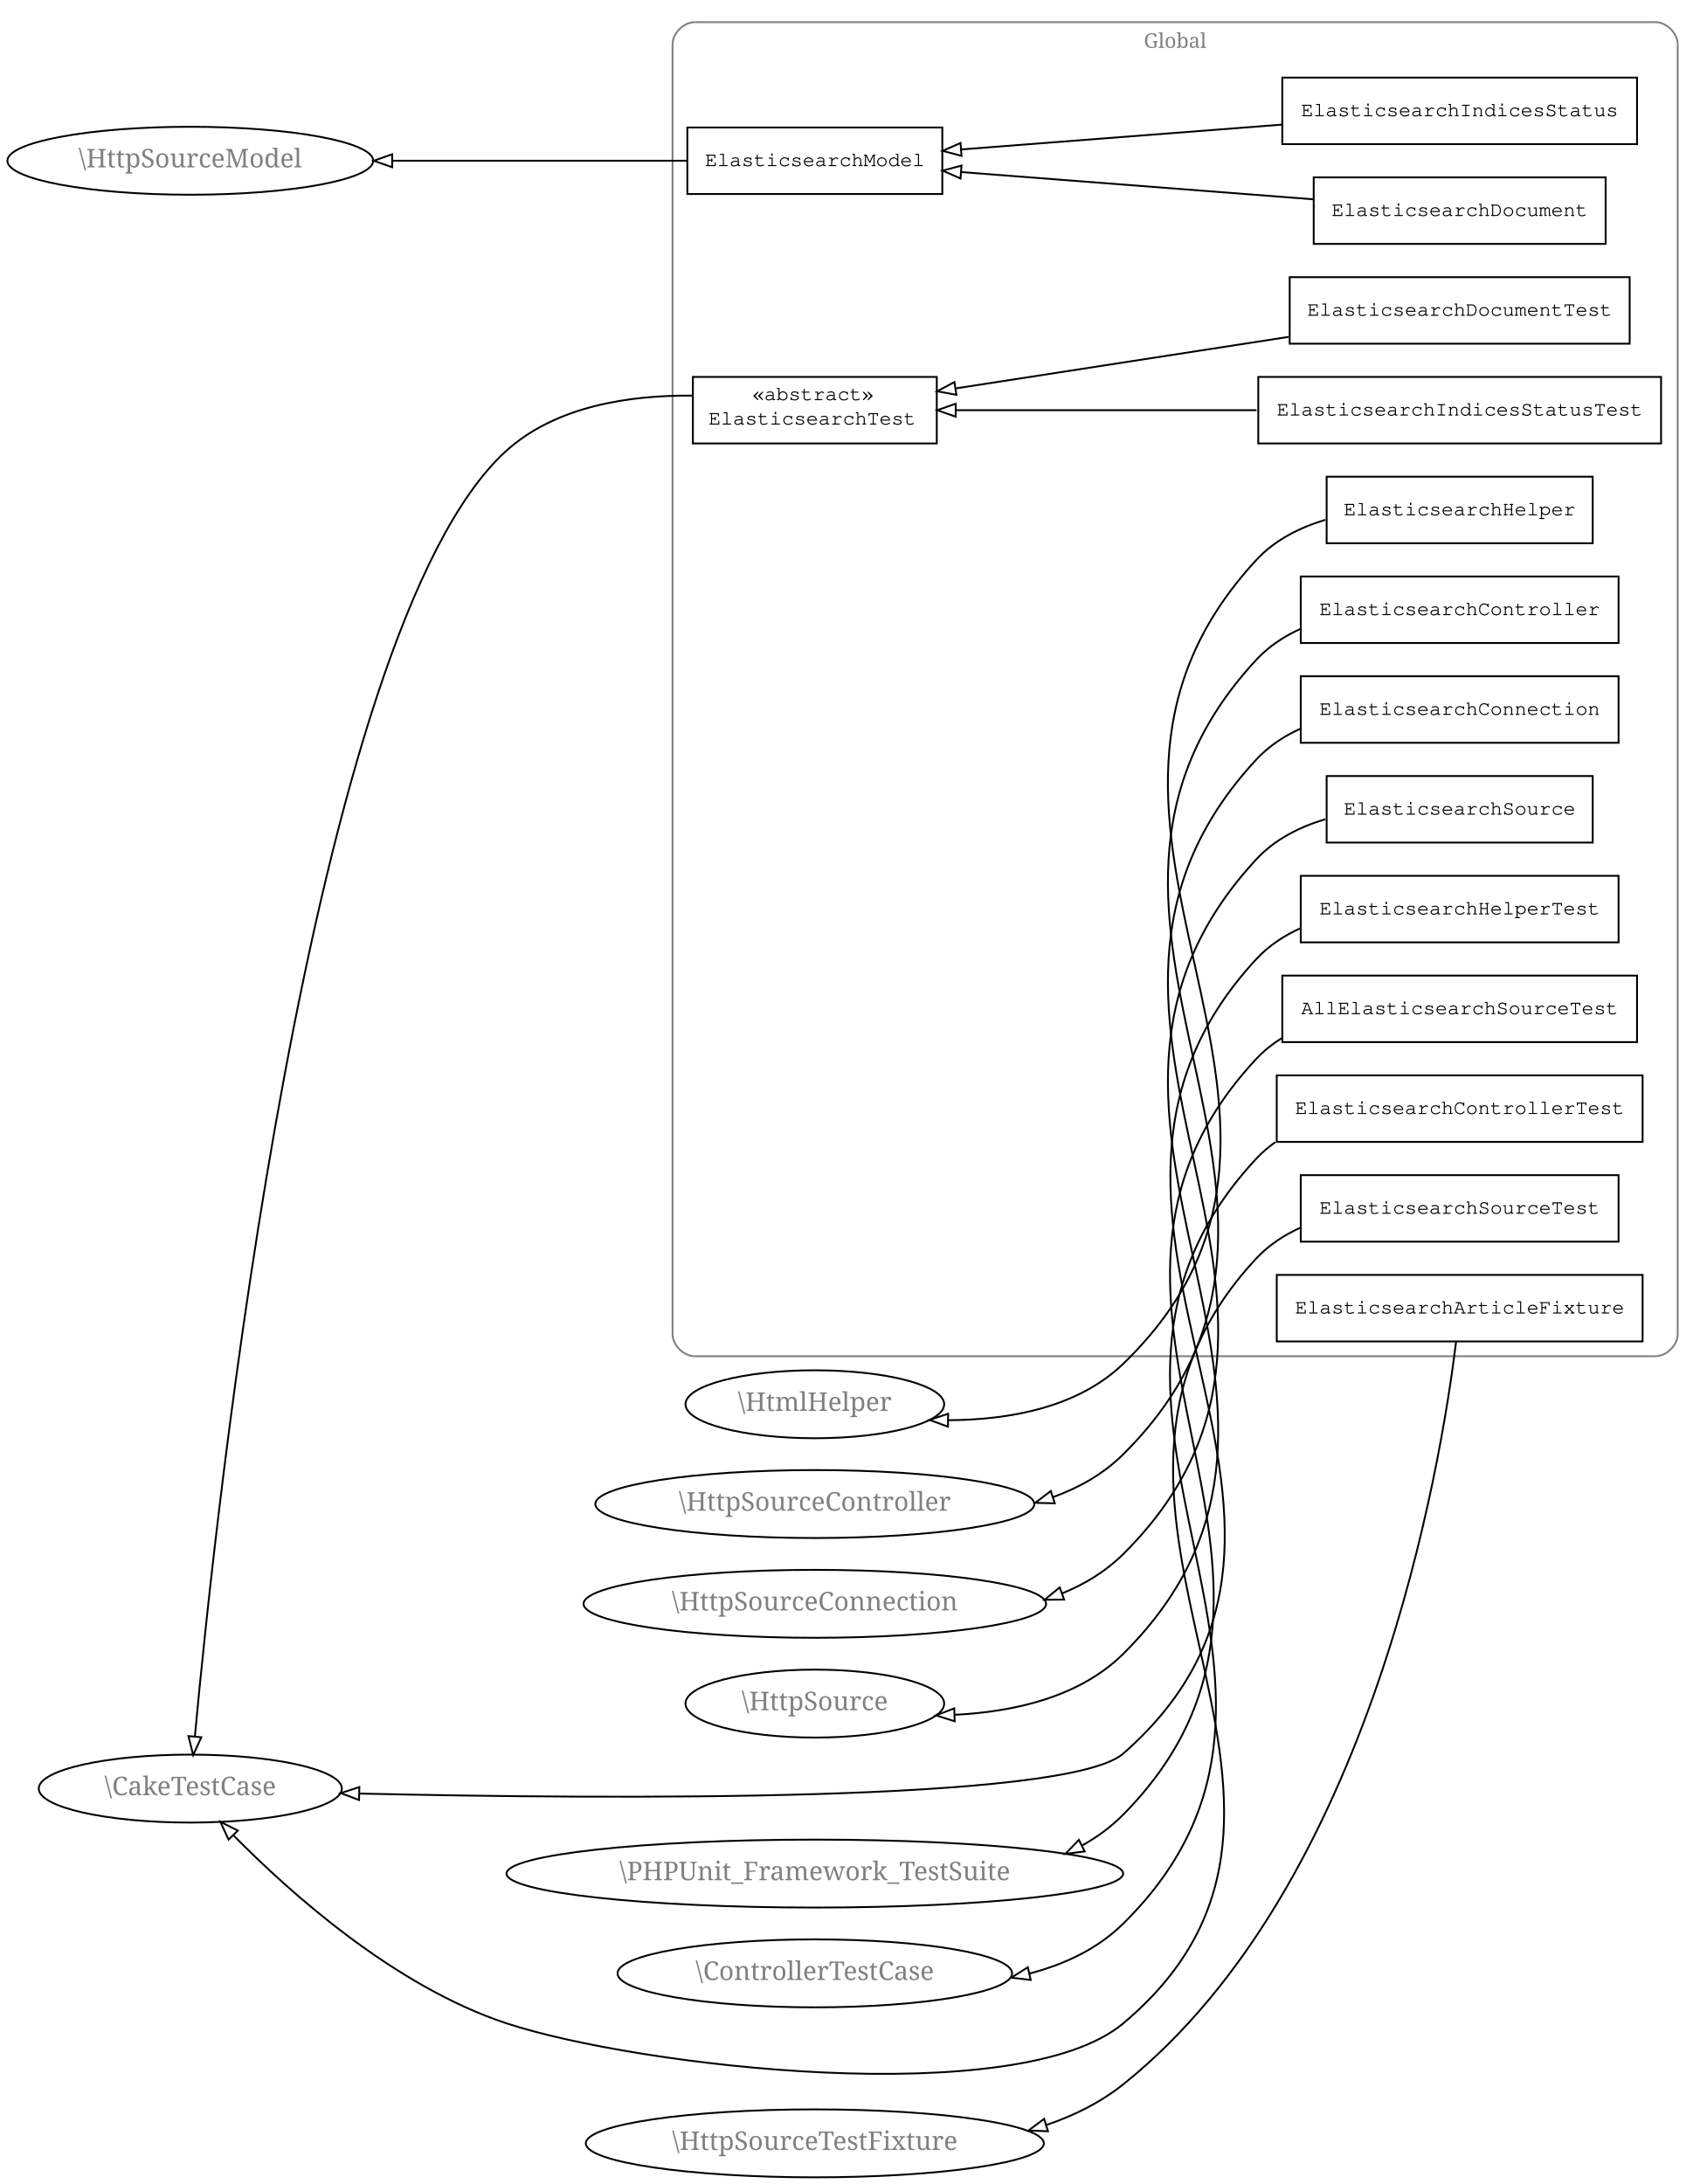
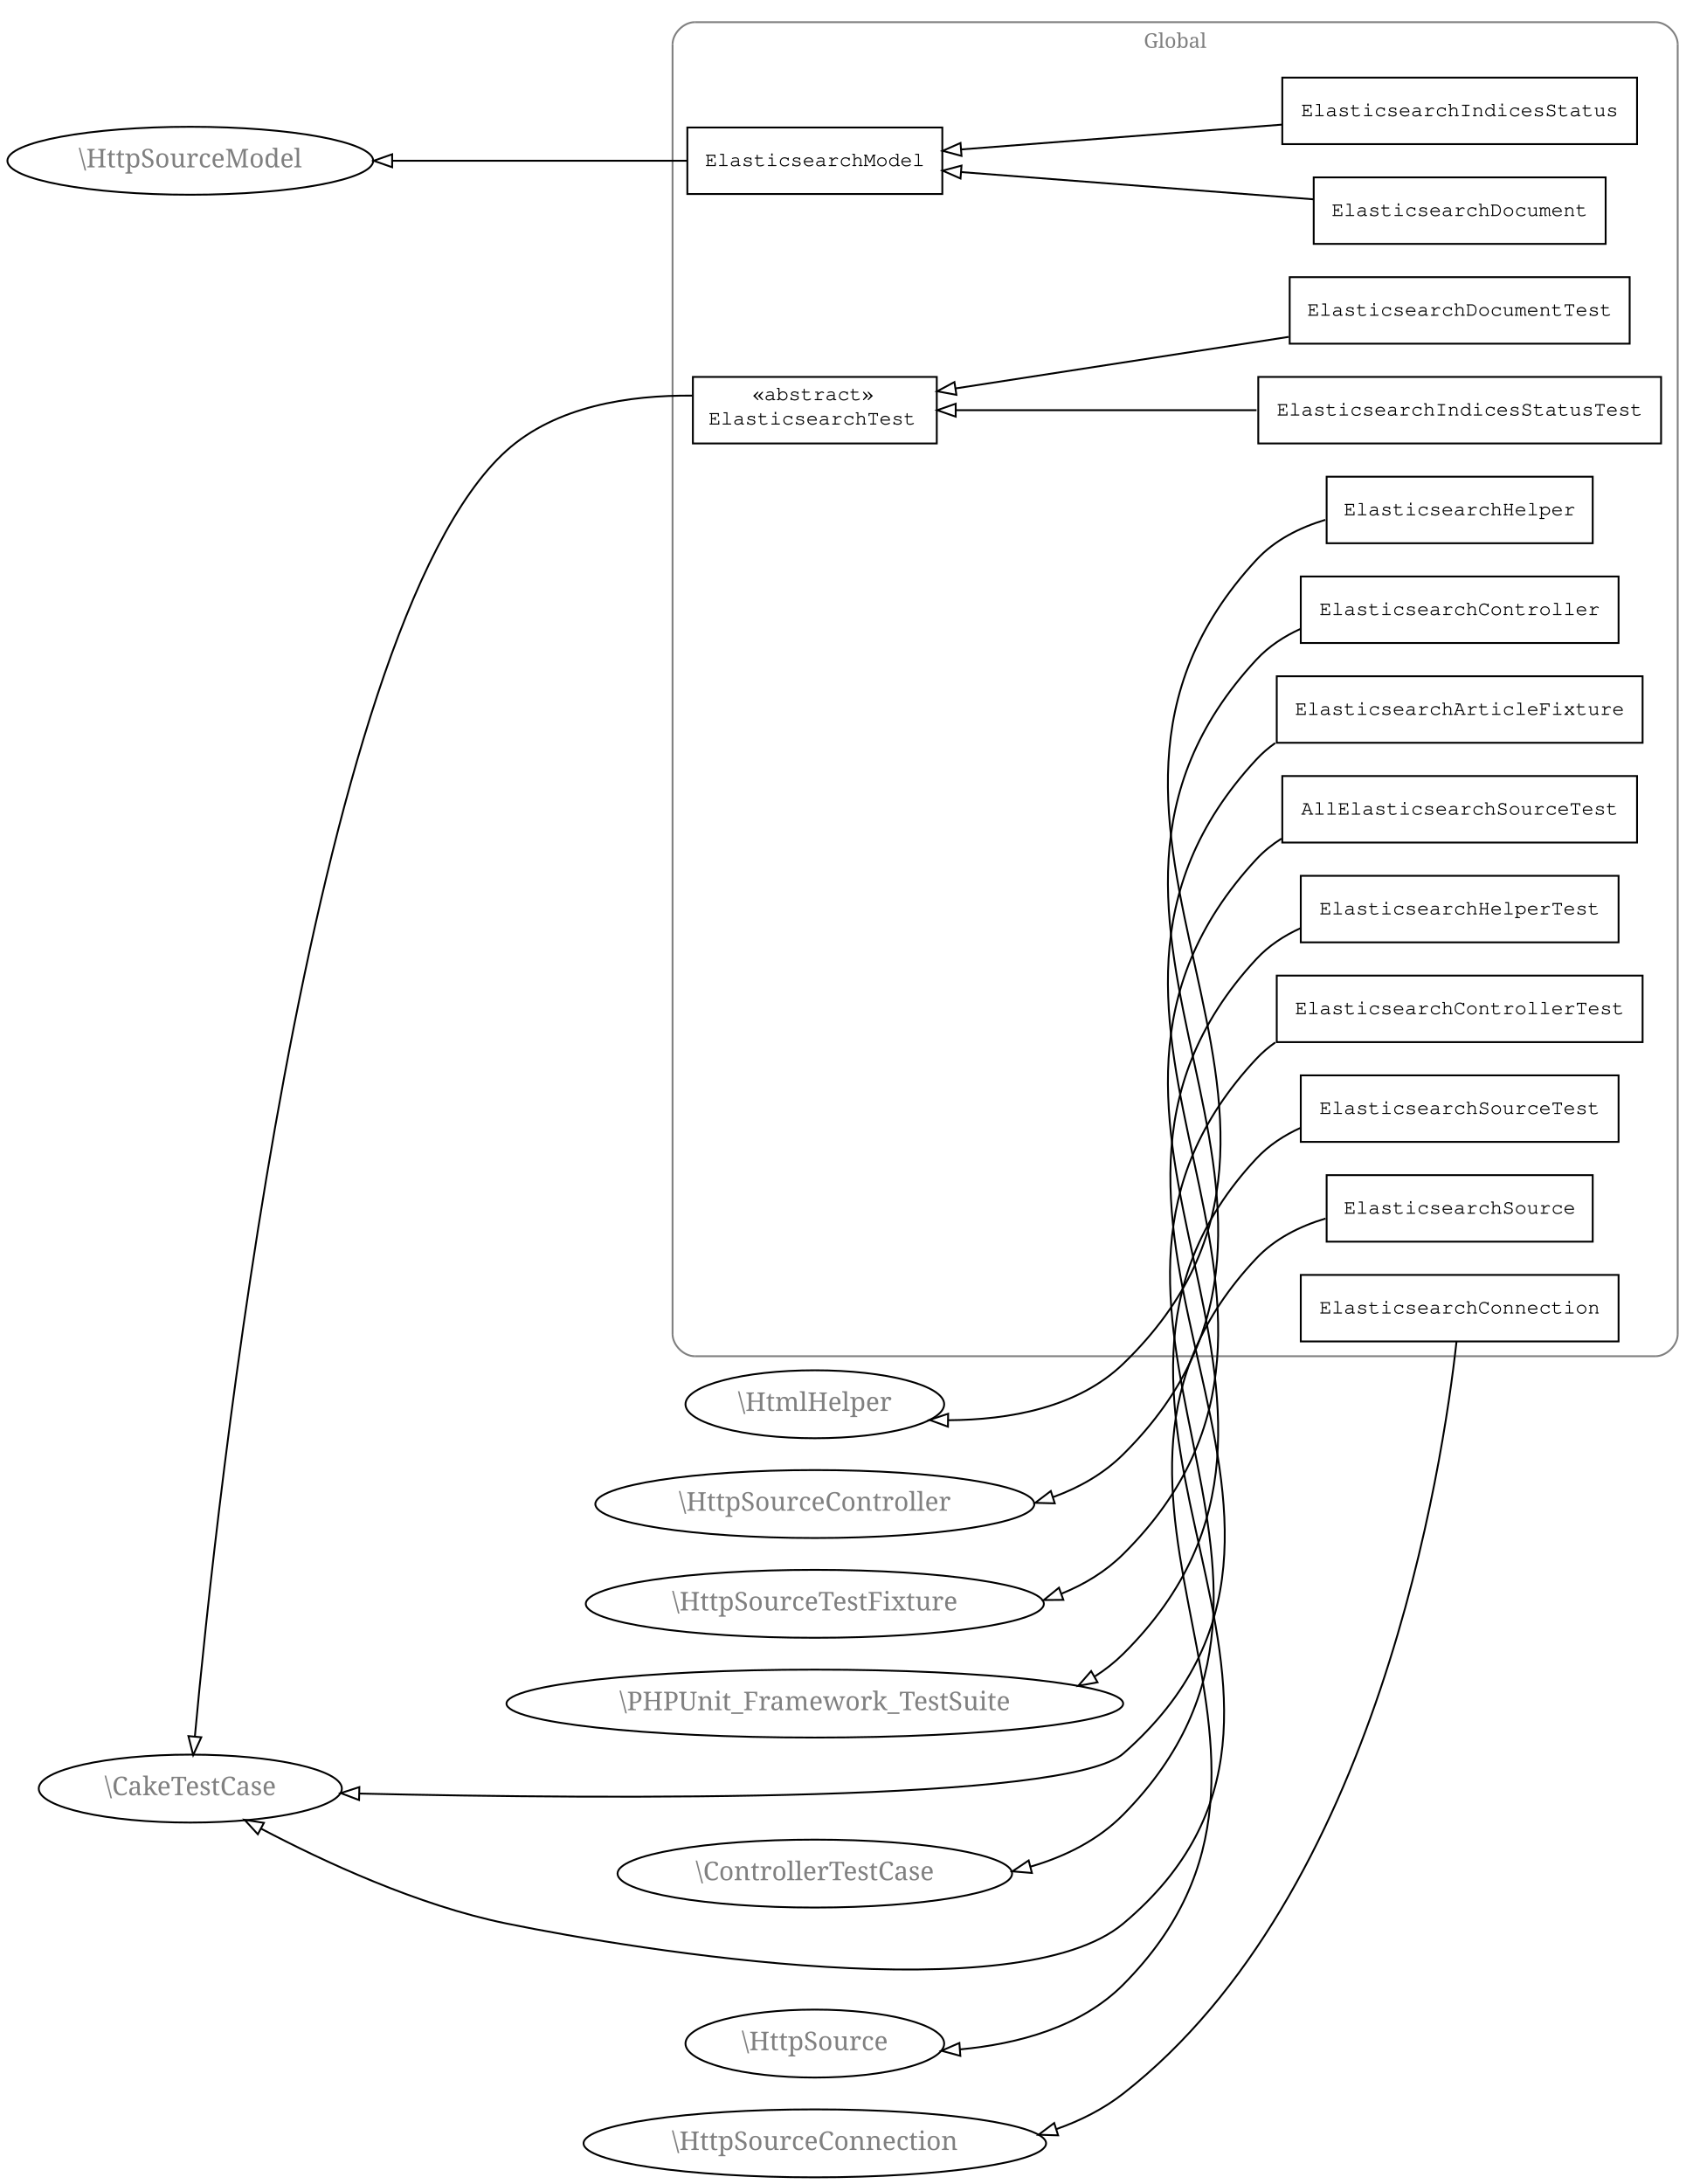
<svg xmlns="http://www.w3.org/2000/svg" width="920pt" height="1182pt" viewBox="0.00 0.00 920.00 1182.00">
  <g id="graph1" class="graph" transform="scale(1 1) rotate(0) translate(4 1178)">
    <polygon fill="white" stroke="white" points="-4,5 -4,-1178 917,-1178 917,5 -4,5" />
    <g id="graph2" class="cluster">
      <polyline fill="none" stroke="gray" points="372,-444 892,-444 " />
      <path fill="none" stroke="gray" d="M892,-444C898,-444 904,-450 904,-456" />
      <polyline fill="none" stroke="gray" points="904,-456 904,-1154 " />
      <path fill="none" stroke="gray" d="M904,-1154C904,-1160 898,-1166 892,-1166" />
      <polyline fill="none" stroke="gray" points="892,-1166 372,-1166 " />
      <path fill="none" stroke="gray" d="M372,-1166C366,-1166 360,-1160 360,-1154" />
      <polyline fill="none" stroke="gray" points="360,-1154 360,-456 " />
      <path fill="none" stroke="gray" d="M360,-456C360,-450 366,-444 372,-444" />
      <text text-anchor="middle" x="632" y="-1152.1" font-family="Times Roman,serif" font-size="11.00" fill="gray">Global</text>
    </g>
    <g id="node2" class="node">
      <polygon fill="none" stroke="black" points="858,-920 714,-920 714,-884 858,-884 858,-920" />
      <text text-anchor="middle" x="786" y="-899.1" font-family="Courier,monospace" font-size="11.00">ElasticsearchHelper</text>
    </g>
    <g id="node18" class="node">
      <ellipse fill="none" stroke="black" cx="437" cy="-418" rx="70.004" ry="18.385" />
      <text text-anchor="middle" x="437" y="-414.4" font-family="Times Roman,serif" font-size="14.00" fill="gray">\HtmlHelper</text>
    </g>
    <g id="edge3" class="edge">
      <path fill="none" stroke="black" d="M713.253,-896.652C699.25,-892.436 685.888,-885.676 676,-875 542.845,-731.224 744.838,-576.259 604,-440 579.334,-416.136 542.187,-409.529 509.185,-409.371" />
      <polygon fill="none" stroke="black" points="509.043,-405.873 499.095,-409.518 509.145,-412.872 509.043,-405.873" />
    </g>
    <g id="node3" class="node">
      <polygon fill="none" stroke="black" points="872,-866 700,-866 700,-830 872,-830 872,-866" />
      <text text-anchor="middle" x="786" y="-845.1" font-family="Courier,monospace" font-size="11.00">ElasticsearchController</text>
    </g>
    <g id="node20" class="node">
      <ellipse fill="none" stroke="black" cx="437" cy="-364" rx="118.794" ry="18.385" />
      <text text-anchor="middle" x="437" y="-360.4" font-family="Times Roman,serif" font-size="14.00" fill="gray">\HttpSourceController</text>
    </g>
    <g id="edge5" class="edge">
      <path fill="none" stroke="black" d="M699.94,-837.688C690.959,-833.629 682.688,-828.207 676,-821 544.201,-678.956 741.401,-527.632 604,-391 593.34,-380.4 580.266,-372.959 566.17,-367.838" />
      <polygon fill="none" stroke="black" points="566.856,-364.382 556.265,-364.653 564.713,-371.046 566.856,-364.382" />
    </g>
    <g id="node4" class="node">
-       <polygon fill="none" stroke="black" points="882,-1136 690,-1136 690,-1100 882,-1100 882,-1136" />
-       <text text-anchor="middle" x="786" y="-1115.1" font-family="Courier,monospace" font-size="11.00">ElasticsearchIndicesStatus</text>
+       <polygon fill="none" stroke="black" points="885,-812 687,-812 687,-776 885,-776 885,-812" />
+       <text text-anchor="middle" x="786" y="-791.1" font-family="Courier,monospace" font-size="11.00">ElasticsearchArticleFixture</text>
+     </g>
+     <g id="node22" class="node">
+       <ellipse fill="none" stroke="black" cx="437" cy="-310" rx="123.951" ry="18.385" />
+       <text text-anchor="middle" x="437" y="-306.4" font-family="Times Roman,serif" font-size="14.00" fill="gray">\HttpSourceTestFixture</text>
+     </g>
+     <g id="edge7" class="edge">
+       <path fill="none" stroke="black" d="M686.149,-775.854C682.488,-773.253 679.076,-770.315 676,-767 544.201,-624.956 741.401,-473.632 604,-337 594.458,-327.511 582.981,-320.554 570.569,-315.526" />
+       <polygon fill="none" stroke="black" points="571.505,-312.144 560.911,-312.048 569.133,-318.729 571.505,-312.144" />
+     </g>
+     <g id="node5" class="node">
+       <polygon fill="none" stroke="black" points="882,-758 690,-758 690,-722 882,-722 882,-758" />
+       <text text-anchor="middle" x="786" y="-737.1" font-family="Courier,monospace" font-size="11.00">AllElasticsearchSourceTest</text>
+     </g>
+     <g id="node24" class="node">
+       <ellipse fill="none" stroke="black" cx="437" cy="-256" rx="166.877" ry="18.385" />
+       <text text-anchor="middle" x="437" y="-252.4" font-family="Times Roman,serif" font-size="14.00" fill="gray">\PHPUnit_Framework_TestSuite</text>
+     </g>
+     <g id="edge9" class="edge">
+       <path fill="none" stroke="black" d="M689.559,-724.136C684.595,-721.006 680.013,-717.324 676,-713 544.201,-570.956 741.401,-419.632 604,-283 599.285,-278.311 594.098,-274.241 588.559,-270.716" />
+       <polygon fill="none" stroke="black" points="590.006,-267.512 579.582,-265.615 586.547,-273.599 590.006,-267.512" />
+     </g>
+     <g id="node6" class="node">
+       <polygon fill="none" stroke="black" points="872,-704 700,-704 700,-668 872,-668 872,-704" />
+       <text text-anchor="middle" x="786" y="-683.1" font-family="Courier,monospace" font-size="11.00">ElasticsearchHelperTest</text>
+     </g>
+     <g id="node26" class="node">
+       <ellipse fill="none" stroke="black" cx="99" cy="-210" rx="82.024" ry="18.385" />
+       <text text-anchor="middle" x="99" y="-206.4" font-family="Times Roman,serif" font-size="14.00" fill="gray">\CakeTestCase</text>
+     </g>
+     <g id="edge11" class="edge">
+       <path fill="none" stroke="black" d="M699.94,-675.688C690.959,-671.629 682.688,-666.207 676,-659 544.201,-516.956 749.519,-356.952 604,-229 573.789,-202.436 327.653,-204.183 190.497,-207.309" />
+       <polygon fill="none" stroke="black" points="190.324,-203.812 180.409,-207.546 190.489,-210.81 190.324,-203.812" />
    </g>
    <g id="node7" class="node">
-       <polygon fill="none" stroke="black" points="506,-1109 368,-1109 368,-1073 506,-1073 506,-1109" />
-       <text text-anchor="middle" x="437" y="-1088.1" font-family="Courier,monospace" font-size="11.00">ElasticsearchModel</text>
+       <polygon fill="none" stroke="black" points="885,-650 687,-650 687,-614 885,-614 885,-650" />
+       <text text-anchor="middle" x="786" y="-629.1" font-family="Courier,monospace" font-size="11.00">ElasticsearchControllerTest</text>
    </g>
-     <g id="edge7" class="edge">
-       <path fill="none" stroke="black" d="M689.71,-1110.55C635.14,-1106.33 567.704,-1101.11 516.222,-1097.13" />
-       <polygon fill="none" stroke="black" points="516.388,-1093.63 506.147,-1096.35 515.848,-1100.61 516.388,-1093.63" />
-     </g>
-     <g id="node5" class="node">
-       <polygon fill="none" stroke="black" points="872,-812 700,-812 700,-776 872,-776 872,-812" />
-       <text text-anchor="middle" x="786" y="-791.1" font-family="Courier,monospace" font-size="11.00">ElasticsearchConnection</text>
-     </g>
-     <g id="node23" class="node">
-       <ellipse fill="none" stroke="black" cx="437" cy="-310" rx="125.158" ry="18.385" />
-       <text text-anchor="middle" x="437" y="-306.4" font-family="Times Roman,serif" font-size="14.00" fill="gray">\HttpSourceConnection</text>
-     </g>
-     <g id="edge9" class="edge">
-       <path fill="none" stroke="black" d="M699.94,-783.688C690.959,-779.629 682.688,-774.207 676,-767 544.201,-624.956 741.401,-473.632 604,-337 594.541,-327.594 583.181,-320.675 570.892,-315.658" />
-       <polygon fill="none" stroke="black" points="571.925,-312.309 561.33,-312.182 569.533,-318.888 571.925,-312.309" />
-     </g>
-     <g id="node6" class="node">
-       <polygon fill="none" stroke="black" points="858,-758 714,-758 714,-722 858,-722 858,-758" />
-       <text text-anchor="middle" x="786" y="-737.1" font-family="Courier,monospace" font-size="11.00">ElasticsearchSource</text>
-     </g>
-     <g id="node25" class="node">
-       <ellipse fill="none" stroke="black" cx="437" cy="-256" rx="70.004" ry="18.385" />
-       <text text-anchor="middle" x="437" y="-252.4" font-family="Times Roman,serif" font-size="14.00" fill="gray">\HttpSource</text>
-     </g>
-     <g id="edge11" class="edge">
-       <path fill="none" stroke="black" d="M713.268,-734.638C699.264,-730.423 685.898,-723.667 676,-713 544.201,-570.956 741.401,-419.632 604,-283 580.416,-259.548 545.019,-251.561 512.874,-249.946" />
-       <polygon fill="none" stroke="black" points="512.672,-246.439 502.571,-249.634 512.46,-253.435 512.672,-246.439" />
-     </g>
-     <g id="node27" class="node">
-       <ellipse fill="none" stroke="black" cx="99" cy="-1091" rx="98.995" ry="18.385" />
-       <text text-anchor="middle" x="99" y="-1087.4" font-family="Times Roman,serif" font-size="14.00" fill="gray">\HttpSourceModel</text>
+     <g id="node28" class="node">
+       <ellipse fill="none" stroke="black" cx="437" cy="-164" rx="106.773" ry="18.385" />
+       <text text-anchor="middle" x="437" y="-160.4" font-family="Times Roman,serif" font-size="14.00" fill="gray">\ControllerTestCase</text>
    </g>
    <g id="edge13" class="edge">
-       <path fill="none" stroke="black" d="M367.785,-1091C321.88,-1091 260.671,-1091 208.26,-1091" />
-       <polygon fill="none" stroke="black" points="208.243,-1087.5 198.243,-1091 208.243,-1094.5 208.243,-1087.5" />
+       <path fill="none" stroke="black" d="M686.183,-613.822C682.513,-611.23 679.09,-608.303 676,-605 549.894,-470.224 733.526,-327.492 604,-196 590.328,-182.12 572.607,-173.27 553.832,-167.779" />
+       <polygon fill="none" stroke="black" points="554.493,-164.335 543.934,-165.205 552.731,-171.109 554.493,-164.335" />
    </g>
    <g id="node8" class="node">
-       <polygon fill="none" stroke="black" points="865,-1082 707,-1082 707,-1046 865,-1046 865,-1082" />
-       <text text-anchor="middle" x="786" y="-1061.1" font-family="Courier,monospace" font-size="11.00">ElasticsearchDocument</text>
+       <polygon fill="none" stroke="black" points="872,-596 700,-596 700,-560 872,-560 872,-596" />
+       <text text-anchor="middle" x="786" y="-575.1" font-family="Courier,monospace" font-size="11.00">ElasticsearchSourceTest</text>
    </g>
    <g id="edge15" class="edge">
-       <path fill="none" stroke="black" d="M706.806,-1070.13C649.795,-1074.54 573.205,-1080.46 516.194,-1084.87" />
-       <polygon fill="none" stroke="black" points="515.845,-1081.39 506.145,-1085.65 516.385,-1088.37 515.845,-1081.39" />
+       <path fill="none" stroke="black" d="M699.984,-567.647C690.995,-563.595 682.71,-558.186 676,-551 548.539,-414.494 746.927,-257.216 604,-137 547.198,-89.224 342.717,-122.128 270,-137 222.159,-146.785 171.147,-170.496 137.417,-188.259" />
+       <polygon fill="none" stroke="black" points="135.545,-185.291 128.379,-193.094 138.847,-191.463 135.545,-185.291" />
    </g>
    <g id="node9" class="node">
+       <polygon fill="none" stroke="black" points="895,-974 677,-974 677,-938 895,-938 895,-974" />
+       <text text-anchor="middle" x="786" y="-953.1" font-family="Courier,monospace" font-size="11.00">ElasticsearchIndicesStatusTest</text>
+     </g>
+     <g id="node11" class="node">
      <polygon fill="none" stroke="black" points="503,-974 371,-974 371,-938 503,-938 503,-974" />
      <text text-anchor="start" x="403" y="-961.433" font-family="Courier,monospace" font-size="11.00">«abstract»</text>
      <text text-anchor="start" x="379.5" y="-948.233" font-family="Courier,monospace" font-size="11.00">ElasticsearchTest</text>
    </g>
-     <g id="node30" class="node">
-       <ellipse fill="none" stroke="black" cx="99" cy="-210" rx="82.024" ry="18.385" />
-       <text text-anchor="middle" x="99" y="-206.4" font-family="Times Roman,serif" font-size="14.00" fill="gray">\CakeTestCase</text>
+     <g id="edge17" class="edge">
+       <path fill="none" stroke="black" d="M676.053,-956C623.188,-956 561.122,-956 513.482,-956" />
+       <polygon fill="none" stroke="black" points="513.238,-952.5 503.238,-956 513.237,-959.5 513.238,-952.5" />
    </g>
-     <g id="edge17" class="edge">
+     <g id="node10" class="node">
+       <polygon fill="none" stroke="black" points="878,-1028 694,-1028 694,-992 878,-992 878,-1028" />
+       <text text-anchor="middle" x="786" y="-1007.1" font-family="Courier,monospace" font-size="11.00">ElasticsearchDocumentTest</text>
+     </g>
+     <g id="edge19" class="edge">
+       <path fill="none" stroke="black" d="M693.391,-995.671C637.141,-986.967 566.209,-975.992 513.219,-967.793" />
+       <polygon fill="none" stroke="black" points="513.624,-964.314 503.206,-966.244 512.553,-971.232 513.624,-964.314" />
+     </g>
+     <g id="edge21" class="edge">
      <path fill="none" stroke="black" d="M370.632,-963.882C336.602,-964.188 296.794,-958.217 270,-934 163.156,-837.432 112.692,-359.65 101.463,-238.145" />
      <polygon fill="none" stroke="black" points="104.944,-237.78 100.553,-228.138 97.973,-238.414 104.944,-237.78" />
    </g>
-     <g id="node10" class="node">
-       <polygon fill="none" stroke="black" points="872,-704 700,-704 700,-668 872,-668 872,-704" />
-       <text text-anchor="middle" x="786" y="-683.1" font-family="Courier,monospace" font-size="11.00">ElasticsearchHelperTest</text>
+     <g id="node12" class="node">
+       <polygon fill="none" stroke="black" points="506,-1109 368,-1109 368,-1073 506,-1073 506,-1109" />
+       <text text-anchor="middle" x="437" y="-1088.1" font-family="Courier,monospace" font-size="11.00">ElasticsearchModel</text>
    </g>
-     <g id="edge19" class="edge">
-       <path fill="none" stroke="black" d="M699.94,-675.688C690.959,-671.629 682.688,-666.207 676,-659 544.201,-516.956 749.519,-356.952 604,-229 573.789,-202.436 327.653,-204.183 190.497,-207.309" />
-       <polygon fill="none" stroke="black" points="190.324,-203.812 180.409,-207.546 190.489,-210.81 190.324,-203.812" />
-     </g>
-     <g id="node11" class="node">
-       <polygon fill="none" stroke="black" points="882,-650 690,-650 690,-614 882,-614 882,-650" />
-       <text text-anchor="middle" x="786" y="-629.1" font-family="Courier,monospace" font-size="11.00">AllElasticsearchSourceTest</text>
-     </g>
-     <g id="node33" class="node">
-       <ellipse fill="none" stroke="black" cx="437" cy="-164" rx="166.877" ry="18.385" />
-       <text text-anchor="middle" x="437" y="-160.4" font-family="Times Roman,serif" font-size="14.00" fill="gray">\PHPUnit_Framework_TestSuite</text>
-     </g>
-     <g id="edge21" class="edge">
-       <path fill="none" stroke="black" d="M689.601,-616.097C684.627,-612.976 680.031,-609.308 676,-605 549.894,-470.224 733.526,-327.492 604,-196 597.382,-189.282 589.815,-183.742 581.64,-179.191" />
-       <polygon fill="none" stroke="black" points="583.053,-175.984 572.545,-174.632 579.916,-182.242 583.053,-175.984" />
-     </g>
-     <g id="node12" class="node">
-       <polygon fill="none" stroke="black" points="885,-596 687,-596 687,-560 885,-560 885,-596" />
-       <text text-anchor="middle" x="786" y="-575.1" font-family="Courier,monospace" font-size="11.00">ElasticsearchControllerTest</text>
-     </g>
-     <g id="node35" class="node">
-       <ellipse fill="none" stroke="black" cx="437" cy="-110" rx="106.773" ry="18.385" />
-       <text text-anchor="middle" x="437" y="-106.4" font-family="Times Roman,serif" font-size="14.00" fill="gray">\ControllerTestCase</text>
+     <g id="node34" class="node">
+       <ellipse fill="none" stroke="black" cx="99" cy="-1091" rx="98.995" ry="18.385" />
+       <text text-anchor="middle" x="99" y="-1087.4" font-family="Times Roman,serif" font-size="14.00" fill="gray">\HttpSourceModel</text>
    </g>
    <g id="edge23" class="edge">
-       <path fill="none" stroke="black" d="M686.175,-559.83C682.507,-557.235 679.087,-554.306 676,-551 548.539,-414.494 736.844,-268.272 604,-137 590.124,-123.288 572.206,-114.874 553.278,-109.932" />
-       <polygon fill="none" stroke="black" points="553.832,-106.468 543.304,-107.654 552.274,-113.293 553.832,-106.468" />
+       <path fill="none" stroke="black" d="M367.785,-1091C321.88,-1091 260.671,-1091 208.26,-1091" />
+       <polygon fill="none" stroke="black" points="208.243,-1087.5 198.243,-1091 208.243,-1094.5 208.243,-1087.5" />
    </g>
    <g id="node13" class="node">
-       <polygon fill="none" stroke="black" points="878,-1028 694,-1028 694,-992 878,-992 878,-1028" />
-       <text text-anchor="middle" x="786" y="-1007.1" font-family="Courier,monospace" font-size="11.00">ElasticsearchDocumentTest</text>
+       <polygon fill="none" stroke="black" points="865,-1082 707,-1082 707,-1046 865,-1046 865,-1082" />
+       <text text-anchor="middle" x="786" y="-1061.1" font-family="Courier,monospace" font-size="11.00">ElasticsearchDocument</text>
    </g>
    <g id="edge25" class="edge">
-       <path fill="none" stroke="black" d="M693.391,-995.671C637.141,-986.967 566.209,-975.992 513.219,-967.793" />
-       <polygon fill="none" stroke="black" points="513.624,-964.314 503.206,-966.244 512.553,-971.232 513.624,-964.314" />
+       <path fill="none" stroke="black" d="M706.806,-1070.13C649.795,-1074.54 573.205,-1080.46 516.194,-1084.87" />
+       <polygon fill="none" stroke="black" points="515.845,-1081.39 506.145,-1085.65 516.385,-1088.37 515.845,-1081.39" />
    </g>
    <g id="node14" class="node">
-       <polygon fill="none" stroke="black" points="895,-974 677,-974 677,-938 895,-938 895,-974" />
-       <text text-anchor="middle" x="786" y="-953.1" font-family="Courier,monospace" font-size="11.00">ElasticsearchIndicesStatusTest</text>
+       <polygon fill="none" stroke="black" points="858,-542 714,-542 714,-506 858,-506 858,-542" />
+       <text text-anchor="middle" x="786" y="-521.1" font-family="Courier,monospace" font-size="11.00">ElasticsearchSource</text>
+     </g>
+     <g id="node37" class="node">
+       <ellipse fill="none" stroke="black" cx="437" cy="-72" rx="70.004" ry="18.385" />
+       <text text-anchor="middle" x="437" y="-68.4" font-family="Times Roman,serif" font-size="14.00" fill="gray">\HttpSource</text>
    </g>
    <g id="edge27" class="edge">
-       <path fill="none" stroke="black" d="M676.053,-956C623.188,-956 561.122,-956 513.482,-956" />
-       <polygon fill="none" stroke="black" points="513.238,-952.5 503.238,-956 513.237,-959.5 513.238,-952.5" />
+       <path fill="none" stroke="black" d="M713.391,-518.523C699.38,-514.315 685.979,-507.591 676,-497 554.227,-367.757 729.052,-230.073 604,-104 581.114,-80.927 547.029,-71.781 515.61,-68.85" />
+       <polygon fill="none" stroke="black" points="515.75,-65.351 505.52,-68.107 515.236,-72.332 515.75,-65.351" />
    </g>
    <g id="node15" class="node">
-       <polygon fill="none" stroke="black" points="872,-542 700,-542 700,-506 872,-506 872,-542" />
-       <text text-anchor="middle" x="786" y="-521.1" font-family="Courier,monospace" font-size="11.00">ElasticsearchSourceTest</text>
+       <polygon fill="none" stroke="black" points="872,-488 700,-488 700,-452 872,-452 872,-488" />
+       <text text-anchor="middle" x="786" y="-467.1" font-family="Courier,monospace" font-size="11.00">ElasticsearchConnection</text>
+     </g>
+     <g id="node39" class="node">
+       <ellipse fill="none" stroke="black" cx="437" cy="-18" rx="125.158" ry="18.385" />
+       <text text-anchor="middle" x="437" y="-14.4" font-family="Times Roman,serif" font-size="14.00" fill="gray">\HttpSourceConnection</text>
    </g>
    <g id="edge29" class="edge">
-       <path fill="none" stroke="black" d="M699.984,-513.647C690.995,-509.595 682.71,-504.186 676,-497 548.539,-360.494 746.927,-203.216 604,-83 547.198,-35.224 340.468,-59.694 270,-83 209.475,-103.017 152.922,-153.666 122.438,-184.614" />
-       <polygon fill="none" stroke="black" points="119.702,-182.408 115.263,-192.027 124.732,-187.276 119.702,-182.408" />
+       <path fill="none" stroke="black" d="M784.274,-451.808C776.913,-385.175 741.884,-152.73 604,-45 593.199,-36.561 580.785,-30.301 567.706,-25.707" />
+       <polygon fill="none" stroke="black" points="568.669,-22.341 558.078,-22.649 566.549,-29.012 568.669,-22.341" />
    </g>
    <g id="node16" class="node">
-       <polygon fill="none" stroke="black" points="885,-488 687,-488 687,-452 885,-452 885,-488" />
-       <text text-anchor="middle" x="786" y="-467.1" font-family="Courier,monospace" font-size="11.00">ElasticsearchArticleFixture</text>
-     </g>
-     <g id="node40" class="node">
-       <ellipse fill="none" stroke="black" cx="437" cy="-18" rx="123.951" ry="18.385" />
-       <text text-anchor="middle" x="437" y="-14.4" font-family="Times Roman,serif" font-size="14.00" fill="gray">\HttpSourceTestFixture</text>
+       <polygon fill="none" stroke="black" points="882,-1136 690,-1136 690,-1100 882,-1100 882,-1136" />
+       <text text-anchor="middle" x="786" y="-1115.1" font-family="Courier,monospace" font-size="11.00">ElasticsearchIndicesStatus</text>
    </g>
    <g id="edge31" class="edge">
-       <path fill="none" stroke="black" d="M784.041,-451.694C775.942,-385.683 738.875,-158.091 604,-50 591.812,-40.232 577.528,-33.135 562.535,-28.022" />
-       <polygon fill="none" stroke="black" points="563.184,-24.558 552.596,-24.94 561.111,-31.244 563.184,-24.558" />
+       <path fill="none" stroke="black" d="M689.71,-1110.55C635.14,-1106.33 567.704,-1101.11 516.222,-1097.13" />
+       <polygon fill="none" stroke="black" points="516.388,-1093.63 506.147,-1096.35 515.848,-1100.61 516.388,-1093.63" />
    </g>
  </g>
</svg>
